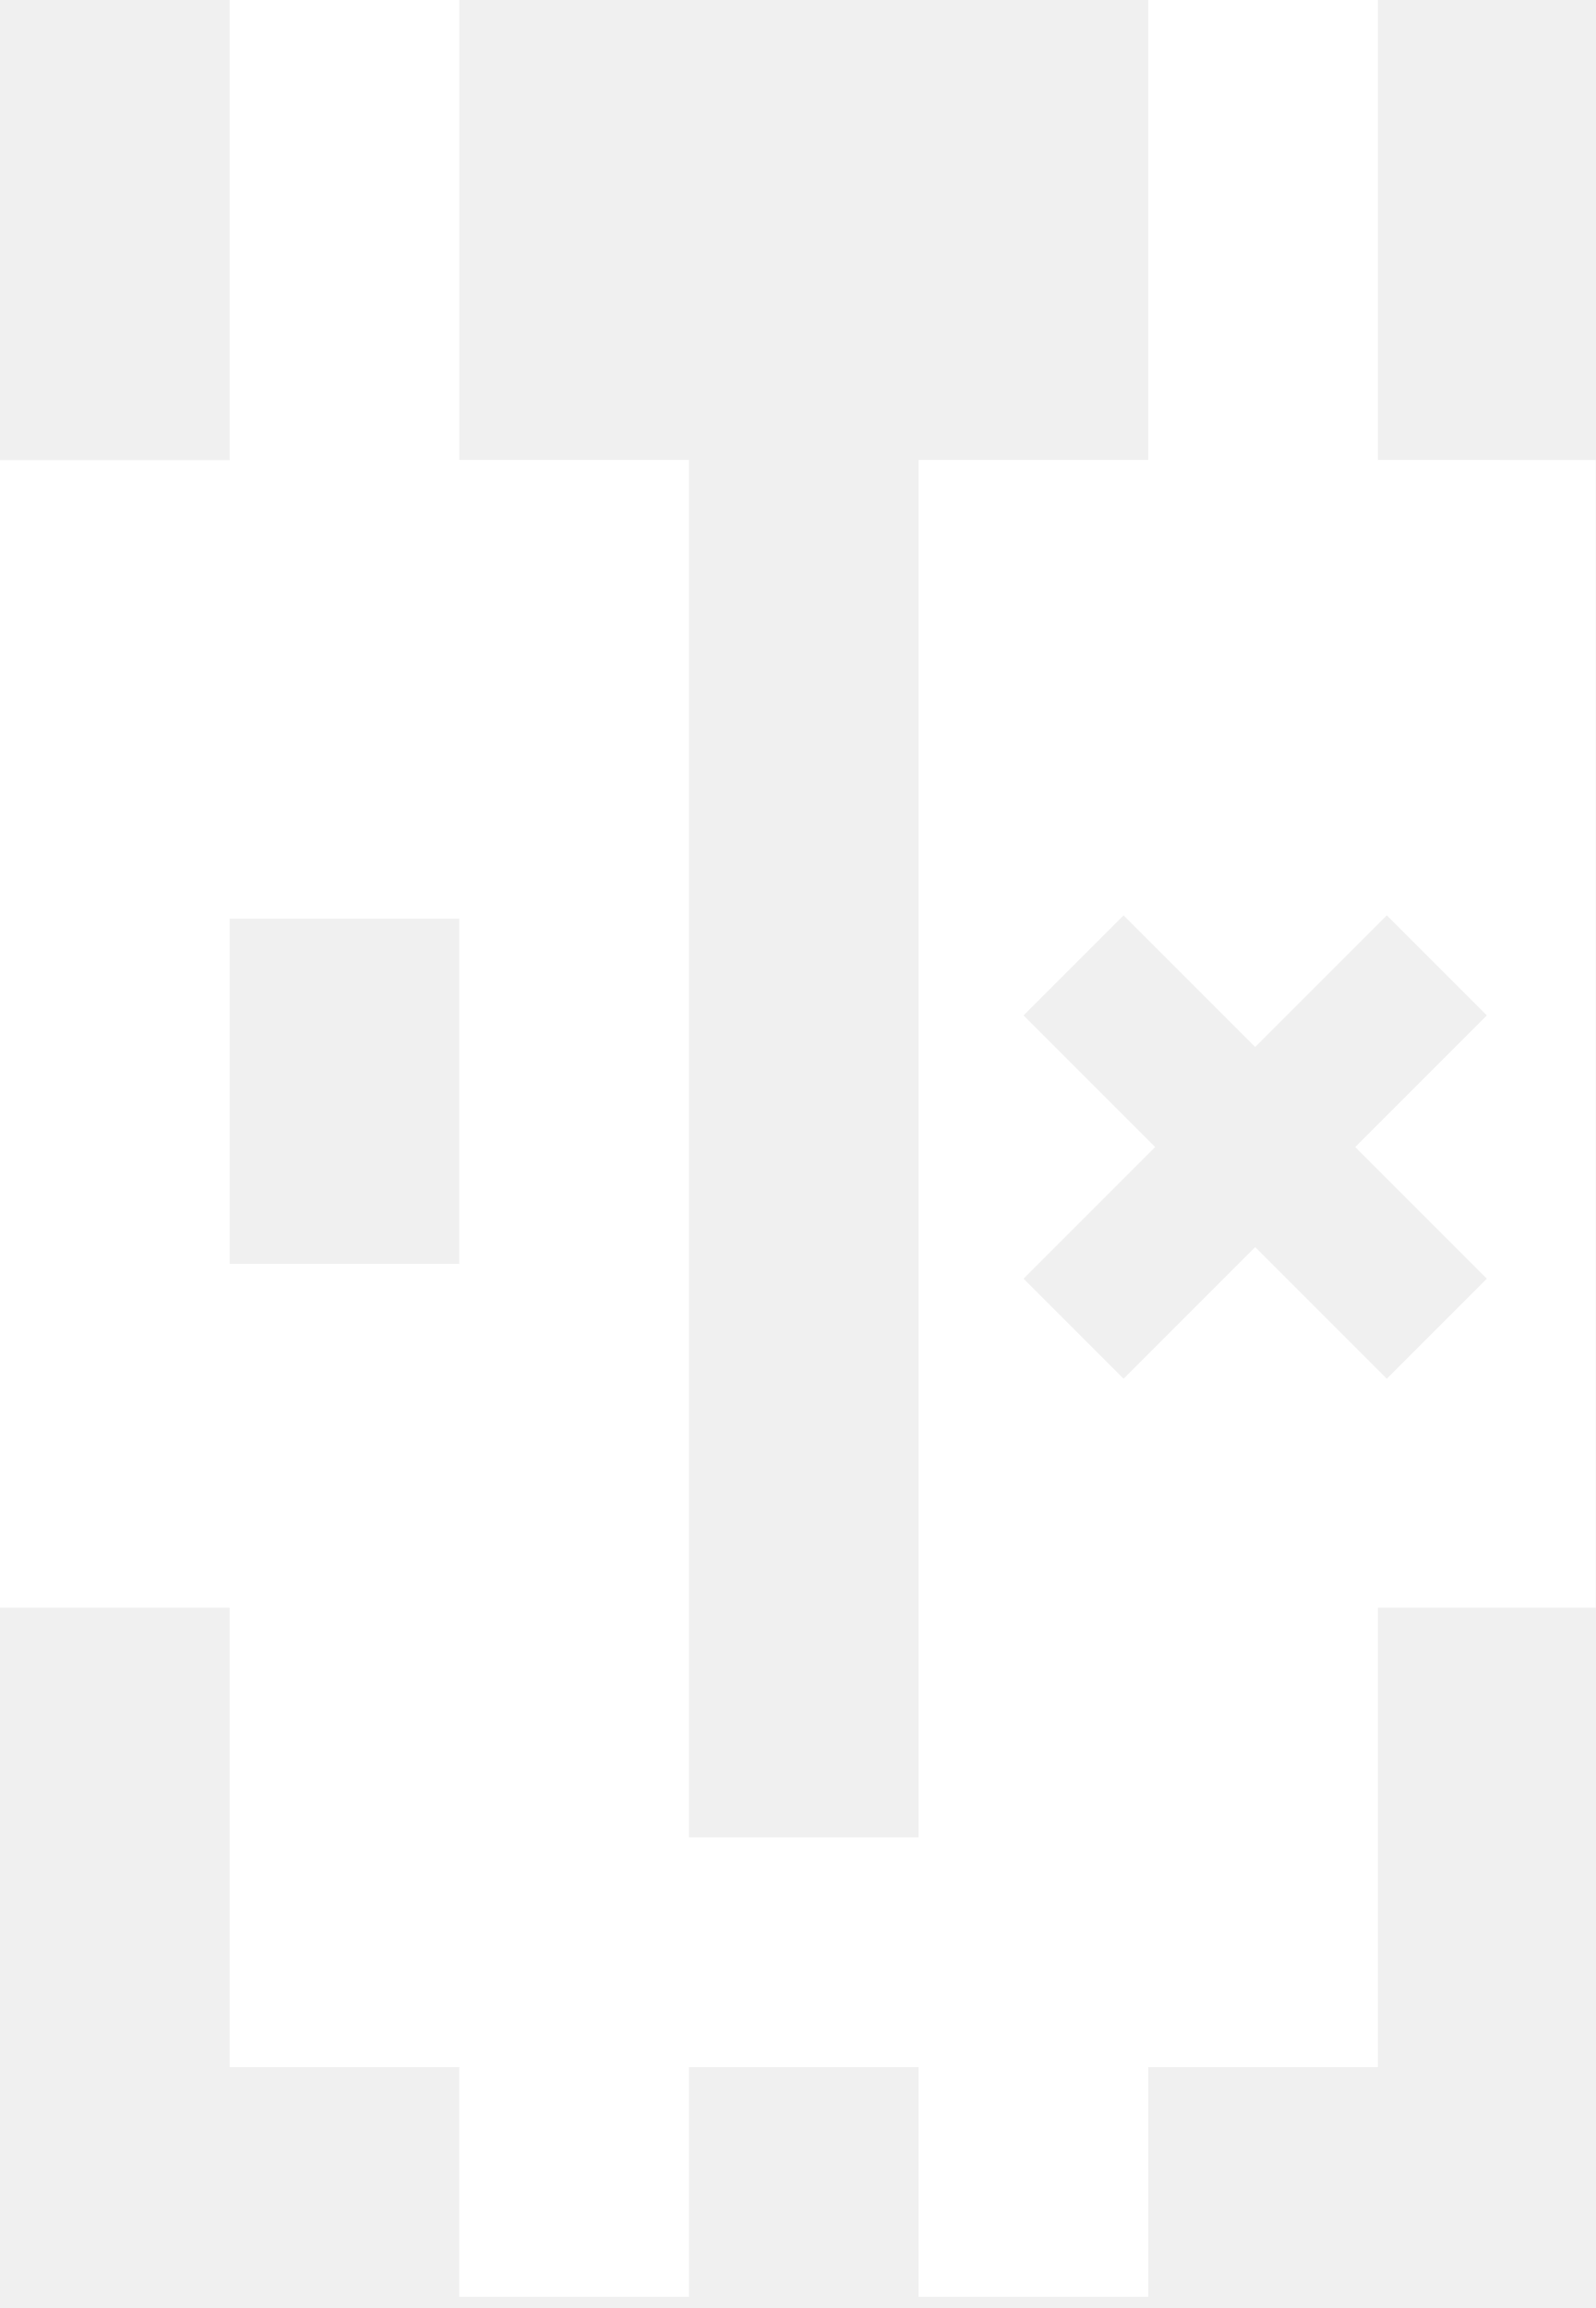
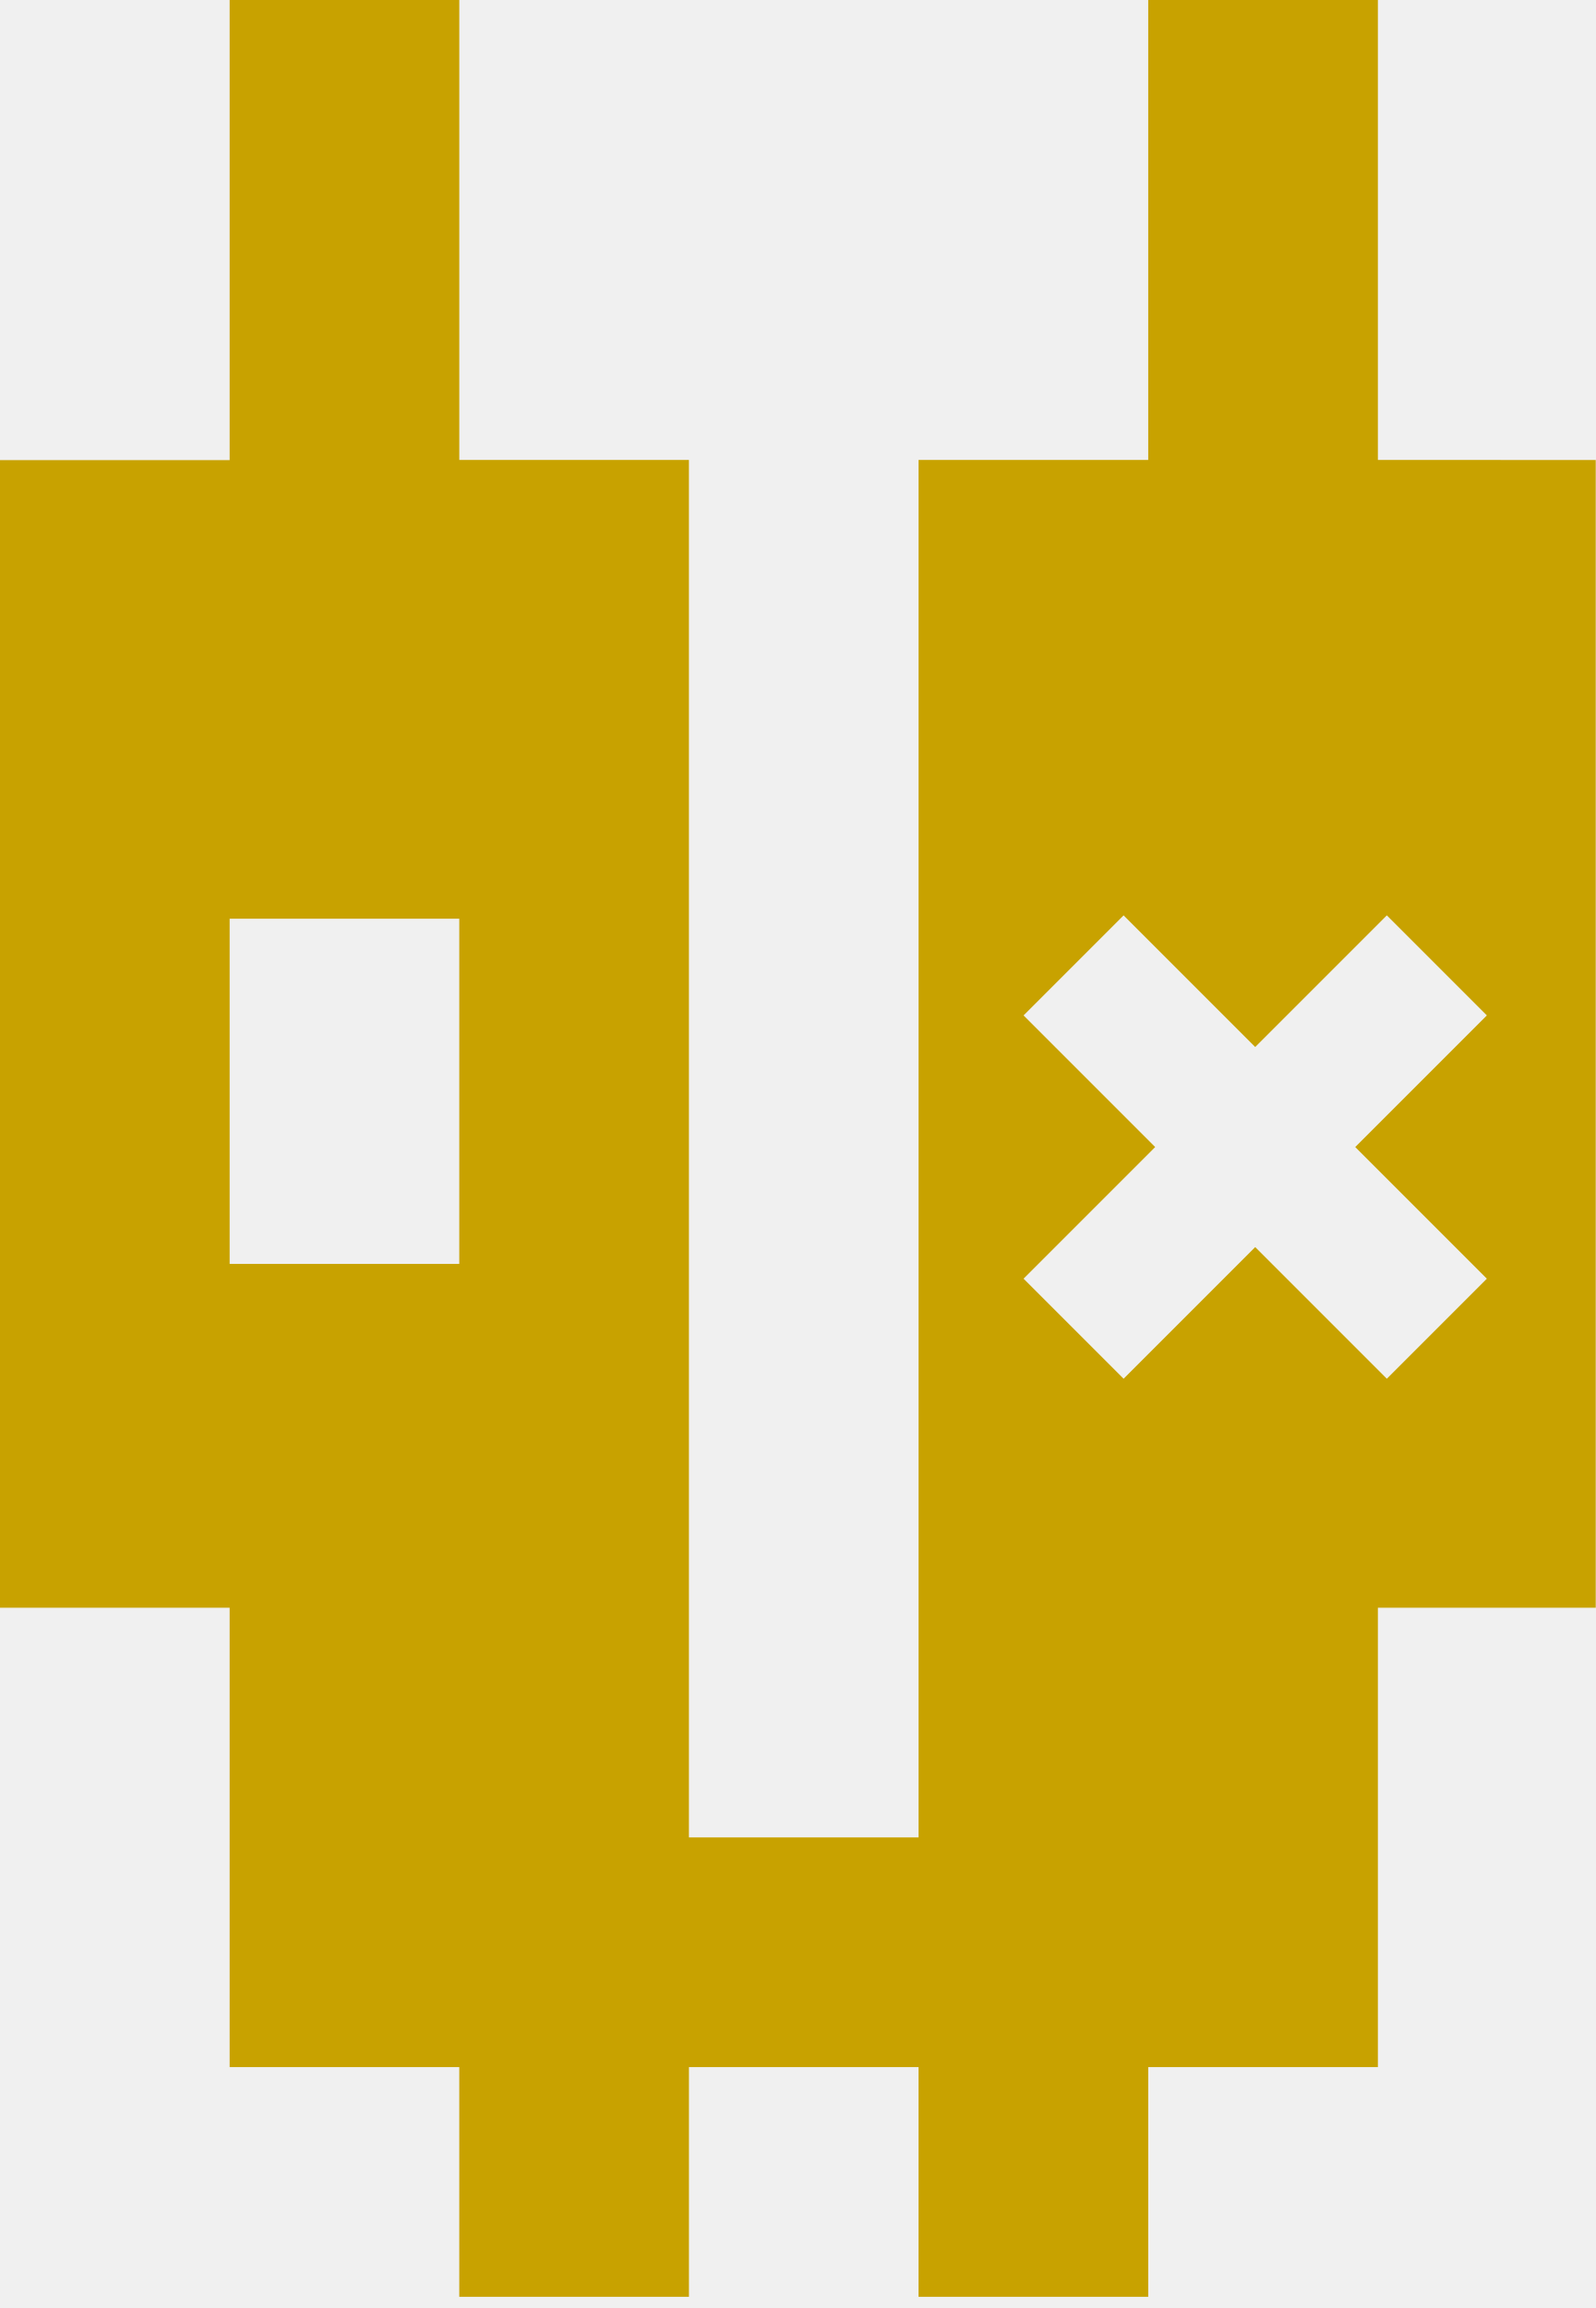
<svg xmlns="http://www.w3.org/2000/svg" width="65" height="94" viewBox="0 0 65 94" fill="none">
  <g clip-path="url(#clip0_6_64)">
    <g clip-path="url(#clip1_6_64)">
-       <path d="M56.126 18.733V0H46.771V18.733H37.417V37.417V46.771V56.125V65.479V74.833H28.062V65.479V56.125V18.733H18.709V0H9.354V18.739H0V65.48H9.354V84.189H18.708V93.544H28.063V84.189H37.416V93.544H46.771V84.189H56.126V65.48H65.48V46.772V37.418V18.734L56.126 18.733ZM18.708 46.772V51.477H9.354V37.417H18.708V46.772ZM60.565 52.078L56.49 56.153L51.129 50.792L45.768 56.153L41.693 52.078L47.054 46.717L41.693 41.356L45.768 37.281L51.129 42.642L56.49 37.281L60.565 41.356L55.204 46.717L60.565 52.078Z" fill="white" />
+       <path d="M56.126 18.733V0H46.771V18.733H37.417V37.417V46.771V56.125V65.479V74.833H28.062V65.479V56.125V18.733H18.709V0H9.354V18.739H0V65.48H9.354V84.189H18.708V93.544H28.063V84.189H37.416V93.544H46.771V84.189H56.126V65.48H65.48V46.772V37.418V18.734L56.126 18.733ZM18.708 46.772V51.477H9.354V37.417H18.708V46.772ZM60.565 52.078L56.49 56.153L51.129 50.792L45.768 56.153L41.693 52.078L47.054 46.717L41.693 41.356L45.768 37.281L51.129 42.642L56.49 37.281L60.565 41.356L55.204 46.717L60.565 52.078Z" fill="#c8a200" />
    </g>
  </g>
  <defs>
    <clipPath id="clip0_6_64">
-       <rect width="65" height="94" fill="white" />
+       <rect width="65" height="94" fill="#c8a200" />
    </clipPath>
    <clipPath id="clip1_6_64">
-       <rect width="65.48" height="93.543" fill="white" />
+       <rect width="65.48" height="93.543" fill="#c8a200" />
    </clipPath>
  </defs>
</svg>
